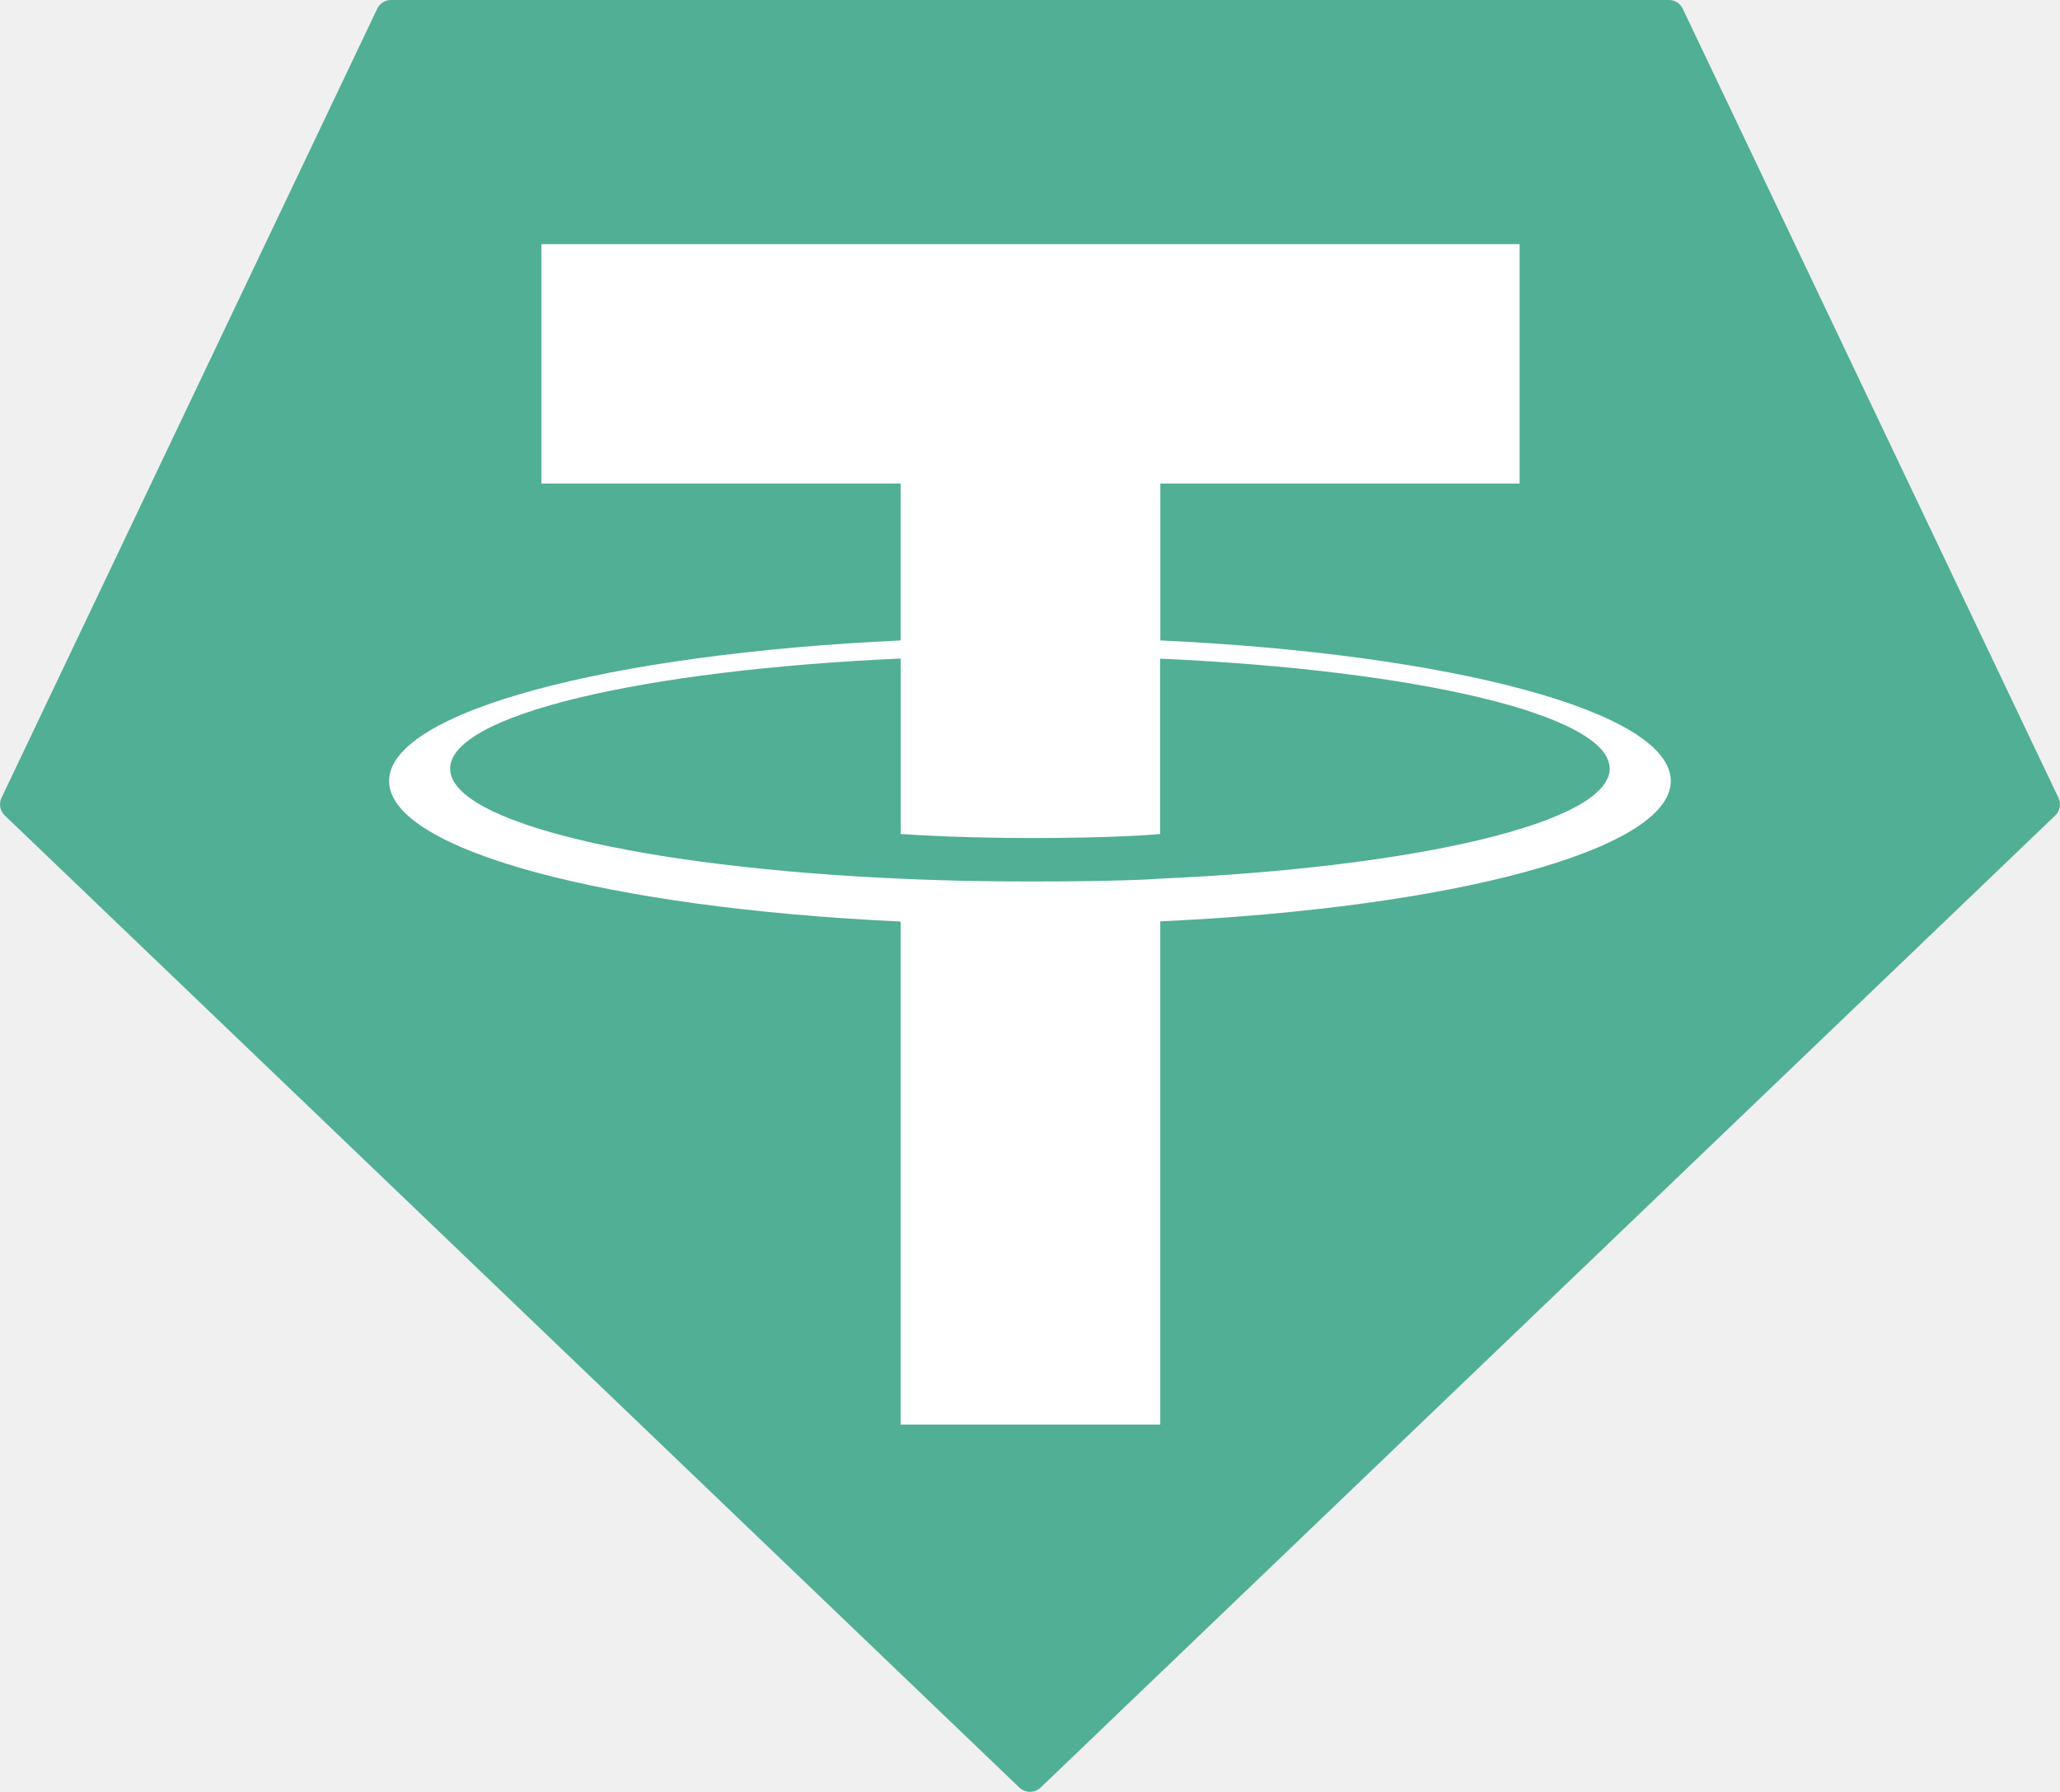
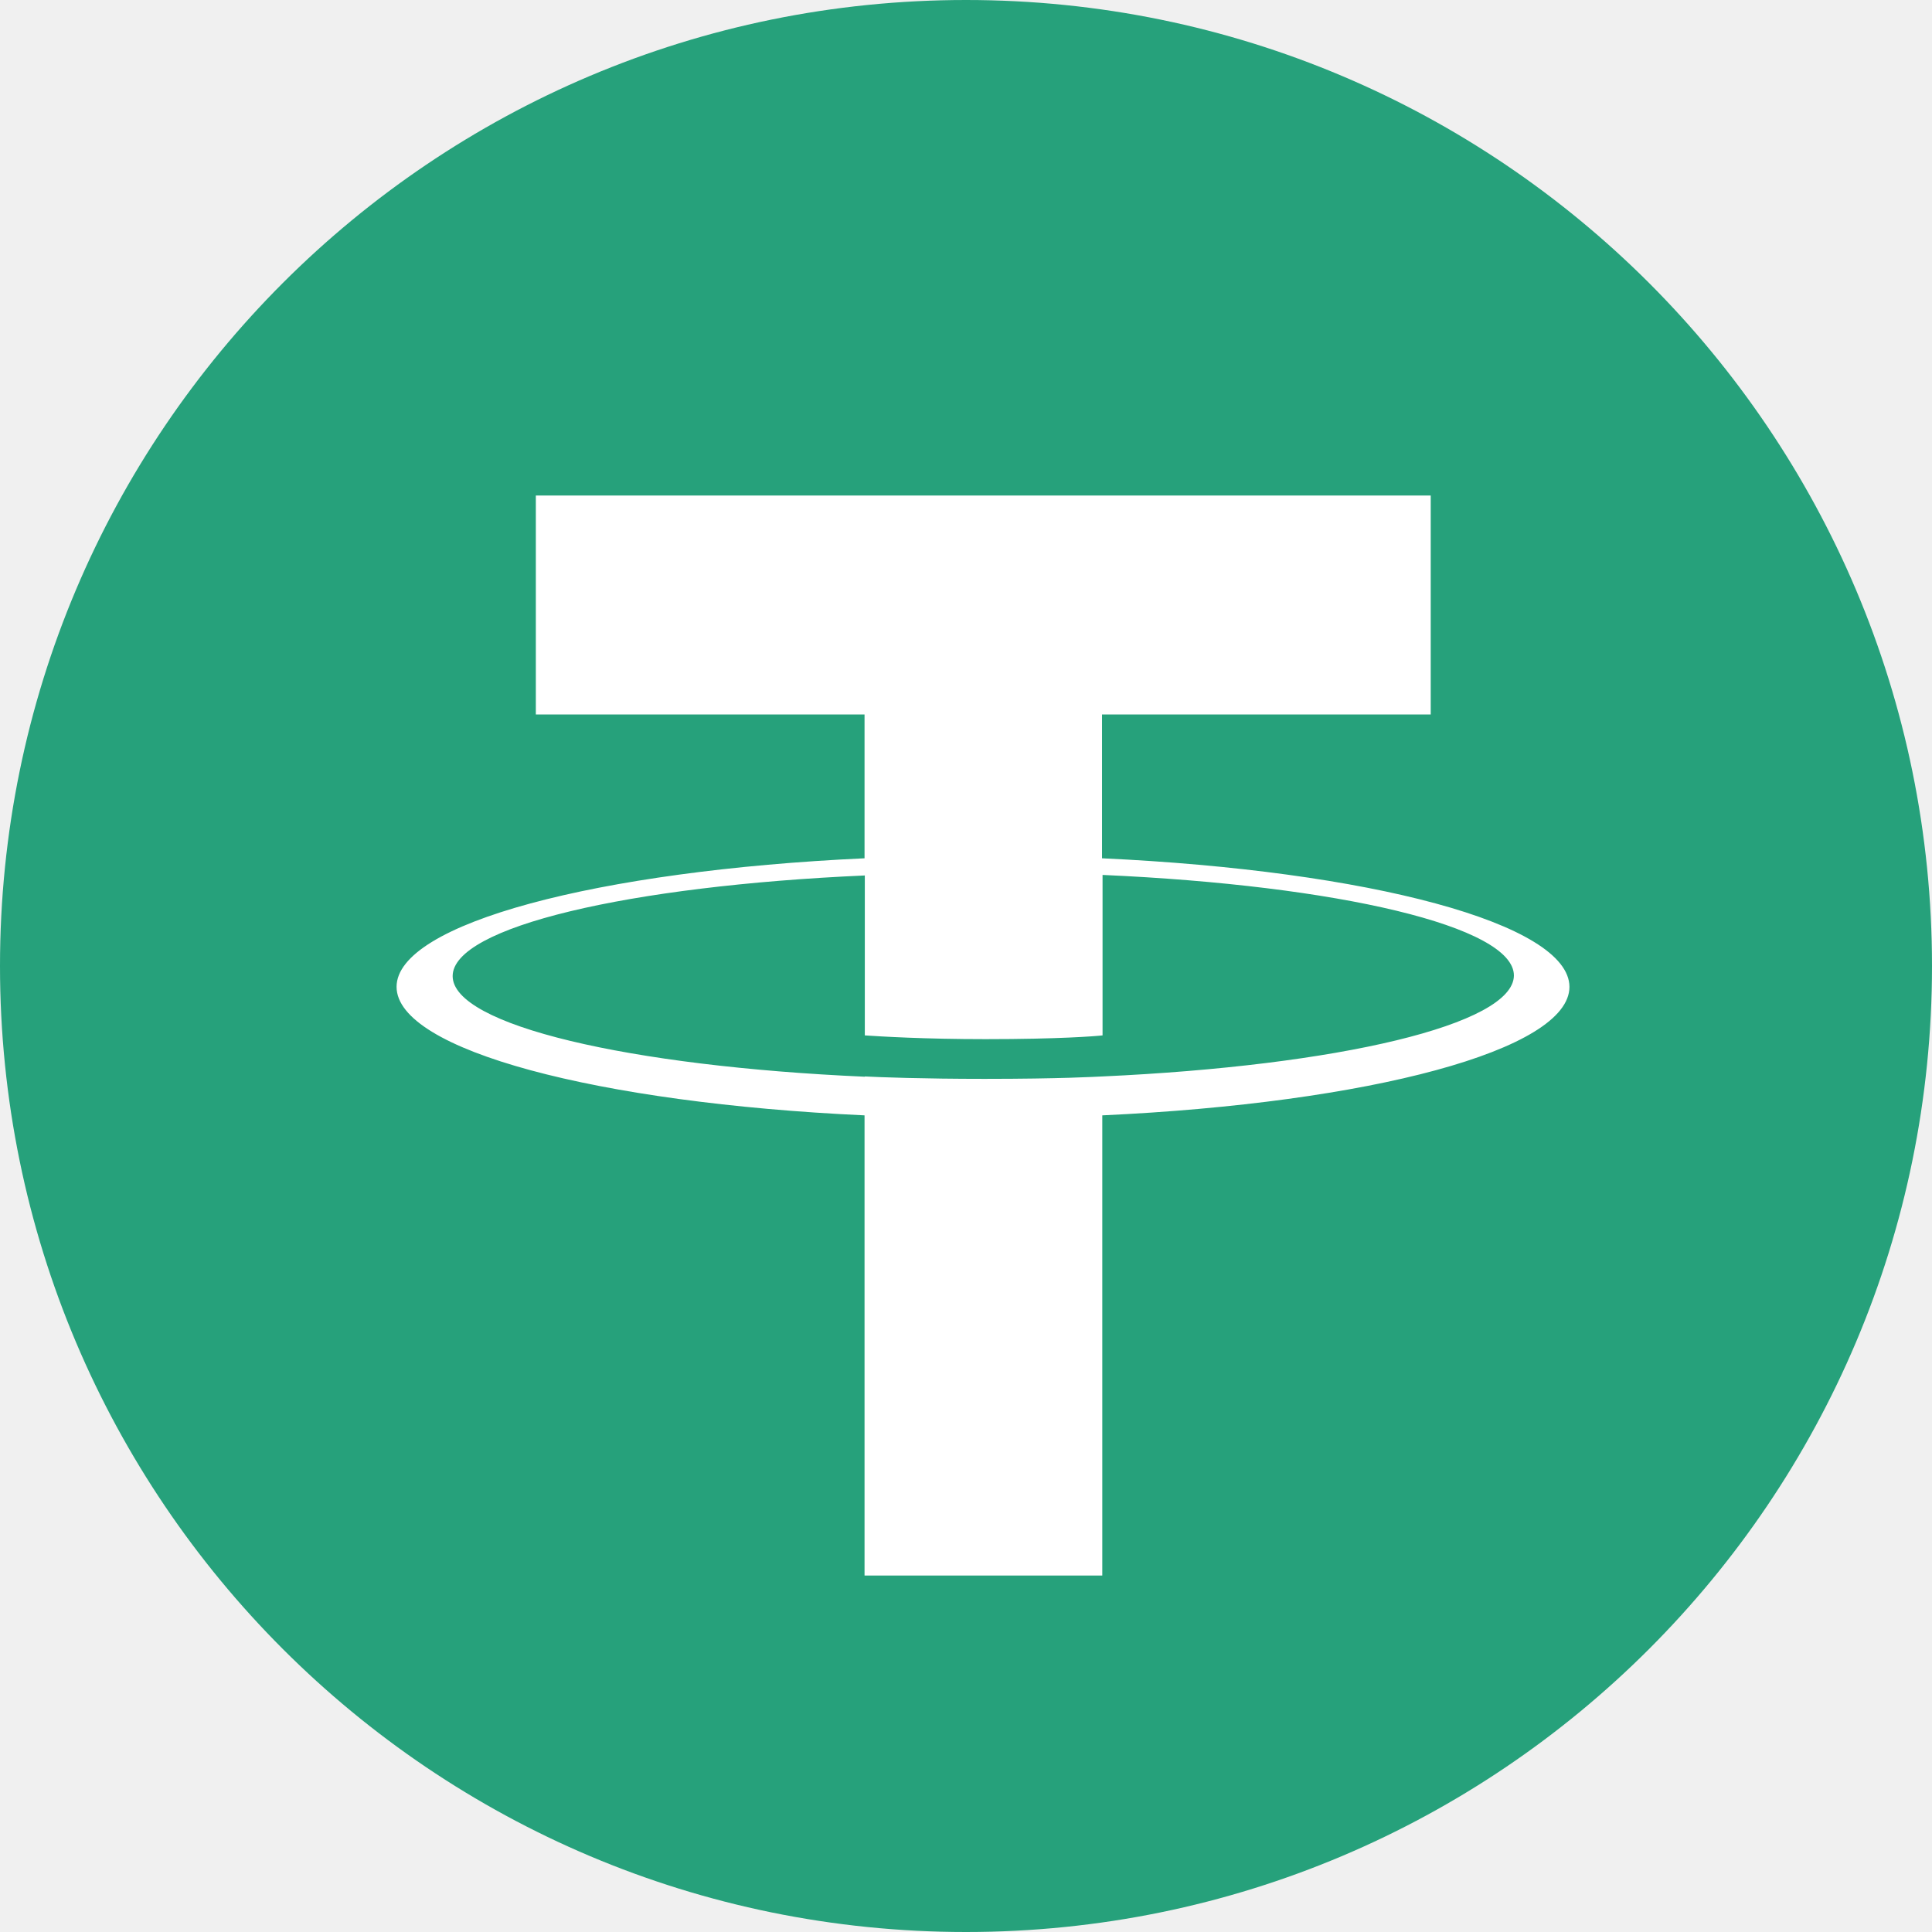
- <svg xmlns="http://www.w3.org/2000/svg" id="Layer_1" data-name="Layer 1" viewBox="0 0 339.43 295.27">
-   <path d="M62.15,1.45l-61.89,130a2.52,2.52,0,0,0,.54,2.94L167.95,294.56a2.55,2.55,0,0,0,3.53,0L338.63,134.4a2.52,2.52,0,0,0,.54-2.94l-61.89-130A2.5,2.5,0,0,0,275,0H64.45a2.5,2.5,0,0,0-2.3,1.45h0Z" style="fill:#50af95;fill-rule:evenodd" />
-   <path d="M191.19,144.8v0c-1.2.09-7.4,0.46-21.23,0.46-11,0-18.81-.33-21.55-0.46v0c-42.51-1.87-74.24-9.27-74.24-18.13s31.73-16.25,74.24-18.15v28.91c2.78,0.2,10.74.67,21.74,0.67,13.2,0,19.81-.55,21-0.66v-28.9c42.42,1.89,74.08,9.29,74.08,18.13s-31.65,16.24-74.08,18.12h0Zm0-39.25V79.68h59.2V40.23H89.21V79.68H148.4v25.86c-48.11,2.21-84.29,11.74-84.29,23.16s36.18,20.94,84.29,23.16v82.9h42.78V151.83c48-2.21,84.12-11.73,84.12-23.14s-36.09-20.93-84.12-23.15h0Zm0,0h0Z" style="fill:#fff;fill-rule:evenodd" />
+ <svg xmlns="http://www.w3.org/2000/svg" height="2500" viewBox="0 0 720 720" width="2500">
+   <path d="M360 0c198.8 0 360 161.2 360 360S558.8 720 360 720 0 558.9 0 360 161.2 0 360 0z" fill="#26a17b" />
+   <path d="M410.69 319.861v-53.6h122.5v-81.6h-333.5v81.6h122.5v53.6c-99.5 4.6-174.4 24.3-174.4 47.9s74.9 43.3 174.4 47.9v171.5h88.6v-171.5c99.4-4.6 174.1-24.3 174.1-47.9-.1-23.6-74.8-43.3-174.2-47.9zm.1 81.3c-2.5.1-15.3.9-43.9.9-22.9 0-38.9-.6-44.6-.9v.1c-87.9-3.9-153.6-19.2-153.6-37.5s65.6-33.6 153.6-37.5v59.6c5.8.4 22.2 1.4 45 1.4 27.3 0 41-1.1 43.6-1.4v-59.8c87.8 3.9 153.3 19.2 153.3 37.5-.2 18.3-65.7 33.6-153.4 37.6" fill="#fff" />
</svg>
